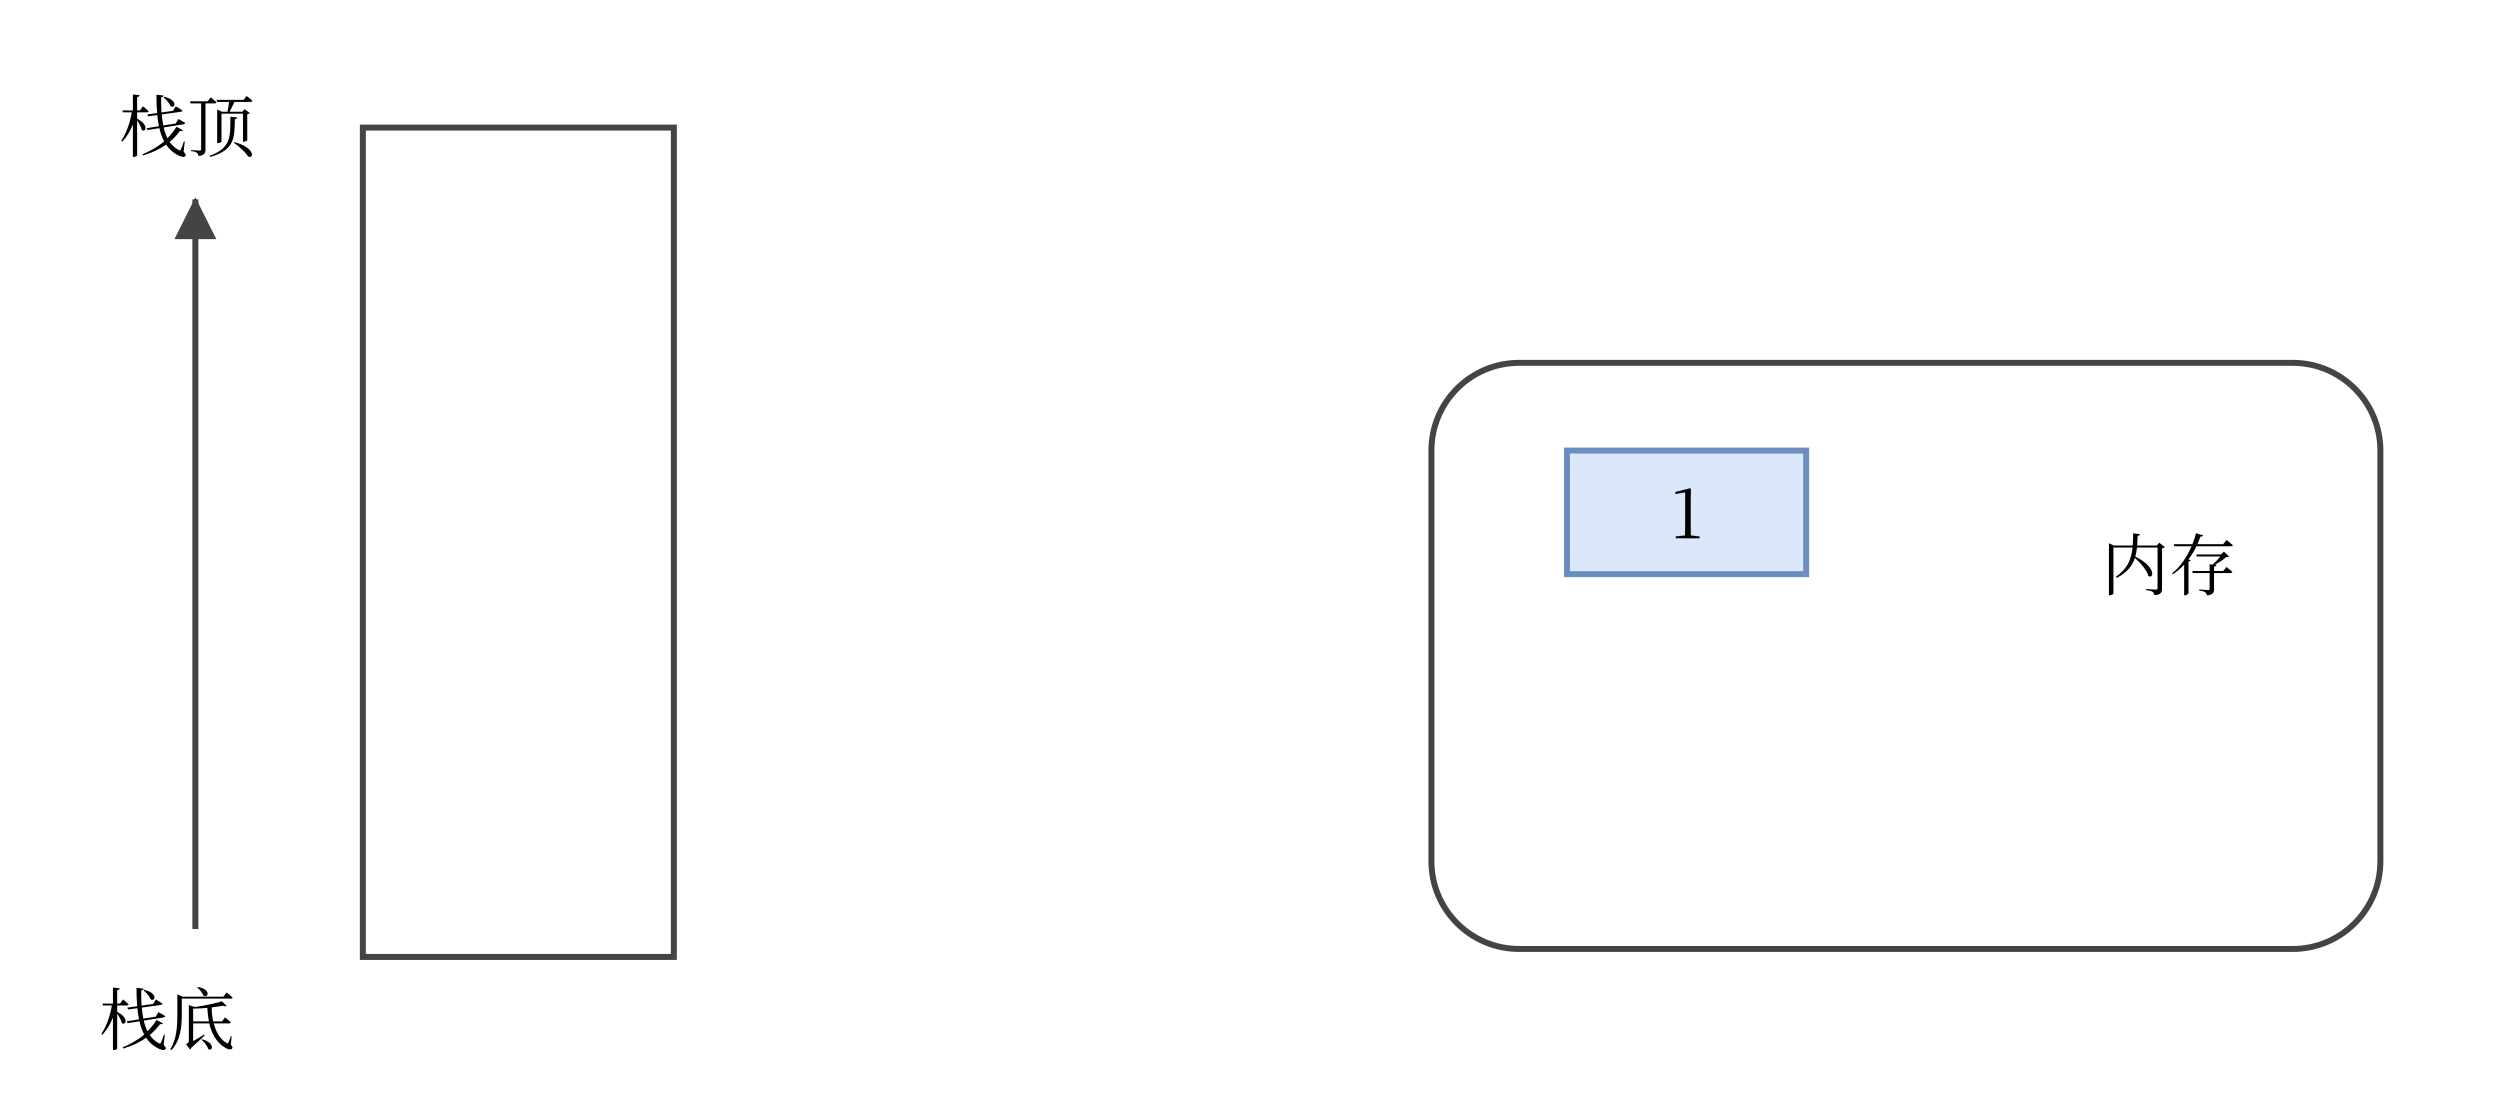
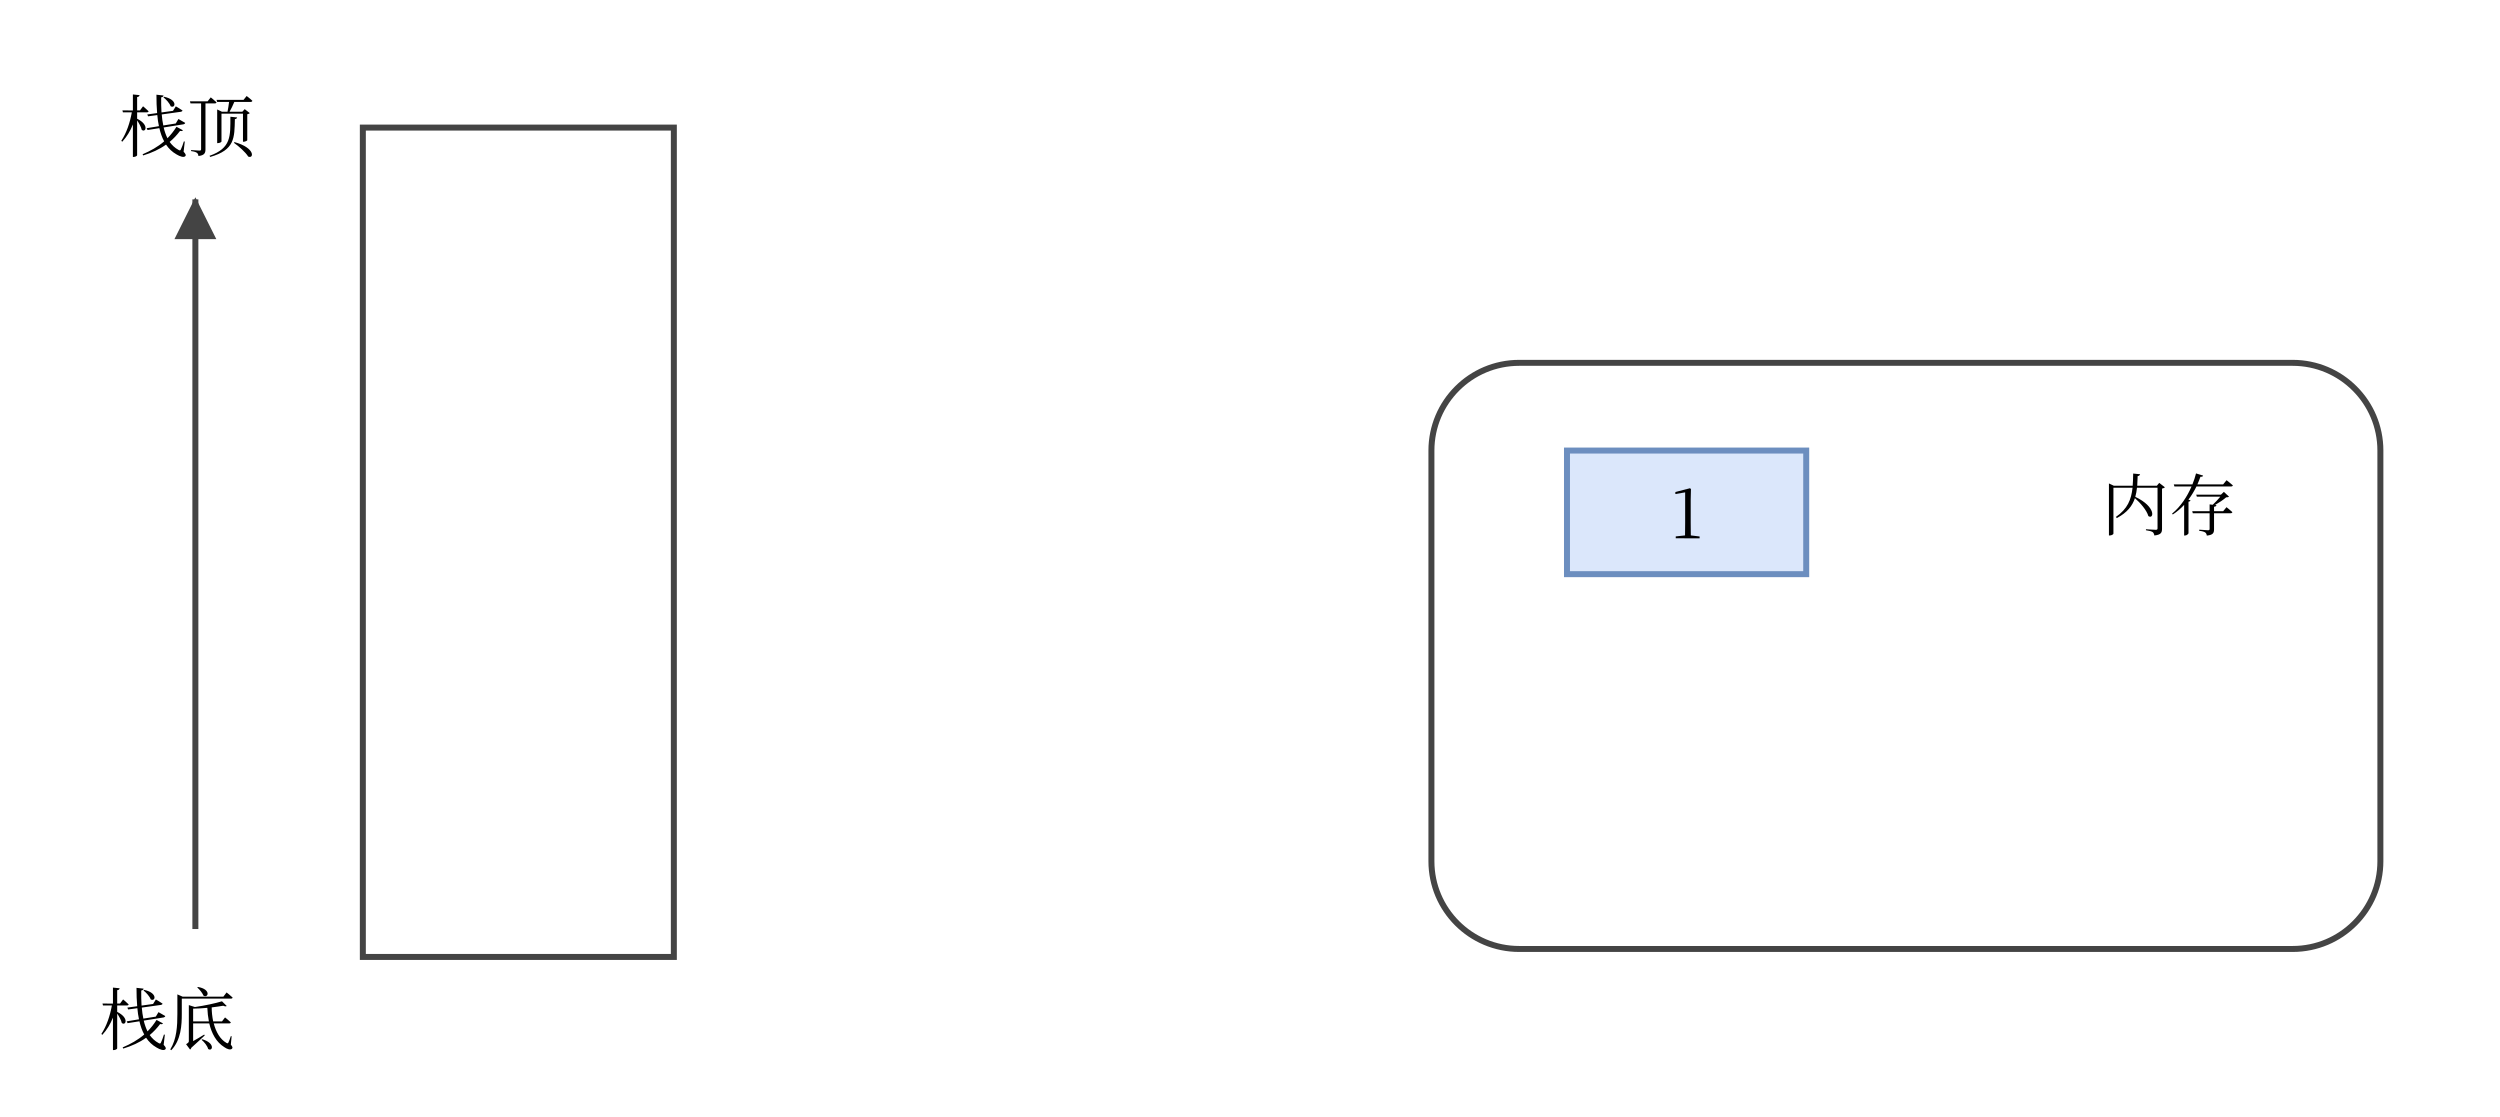
<svg xmlns="http://www.w3.org/2000/svg" viewBox="0 0 627 280" role="img" aria-label="执行栈只有一个空位时，内存里放着一个整数对象" font-family="Seaford, 'Songti SC', STSong, SimSun, 'Noto Serif CJK SC', Palatino, 'Source Serif Pro', serif" width="627" height="280">
  <defs>
    <marker id="arrow-40codeobject" viewBox="0 0 10 10" refX="9.5" refY="5" markerWidth="7" markerHeight="7" orient="auto-start-reverse">
      <path d="M0,0 L10,5 L0,10 z" fill="#444" />
    </marker>
  </defs>
  <text x="30" y="38" font-size="17">栈顶</text>
  <path d="M49 233 V 50" fill="none" stroke="#444" stroke-width="1.5" marker-end="url(#arrow-40codeobject)" />
  <text x="25" y="262" font-size="17">栈底</text>
  <rect x="91" y="32" width="78" height="208" fill="none" stroke="#444" stroke-width="1.5" />
  <rect x="359" y="91" width="238" height="147" rx="22" fill="none" stroke="#444" stroke-width="1.5" />
  <rect x="393" y="113" width="60" height="31" fill="#dbe7fb" stroke="#6c8ebf" stroke-width="1.5" />
  <text x="423" y="135" font-size="17" text-anchor="middle">1</text>
-   <text x="527" y="148" font-size="17">内存</text>
+   <text x="527" y="133" font-size="17">内存</text>
</svg>
